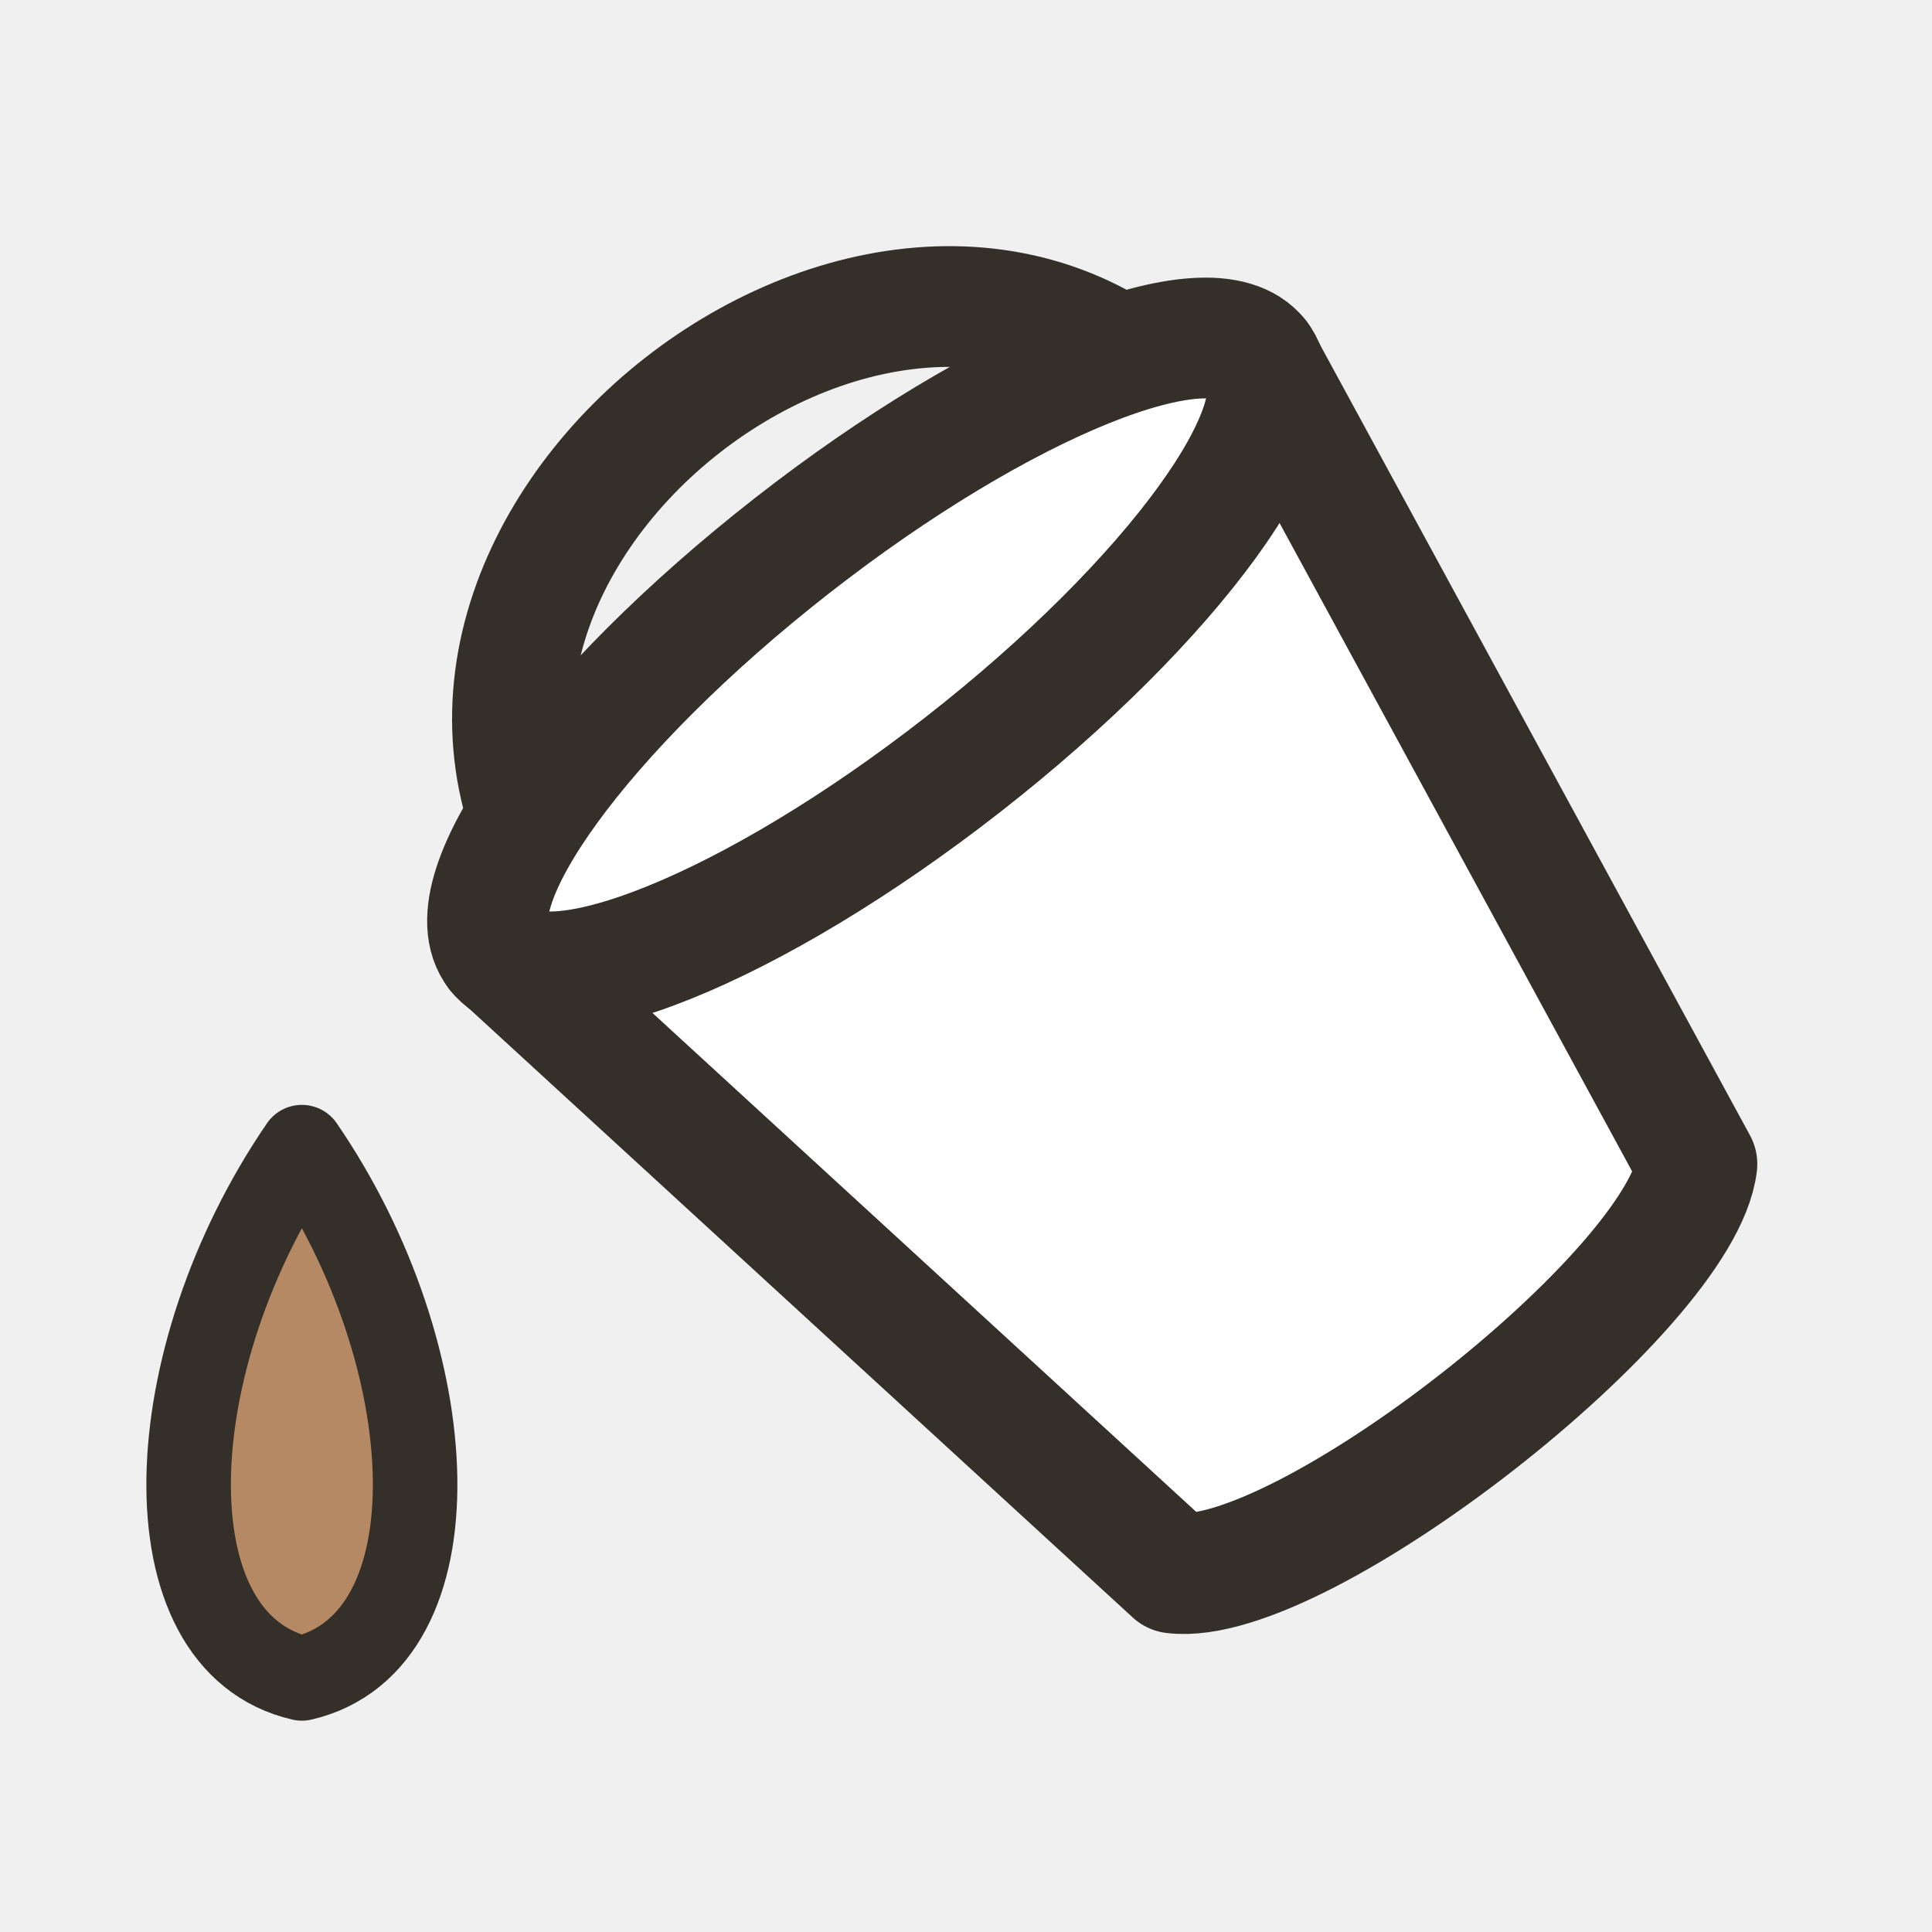
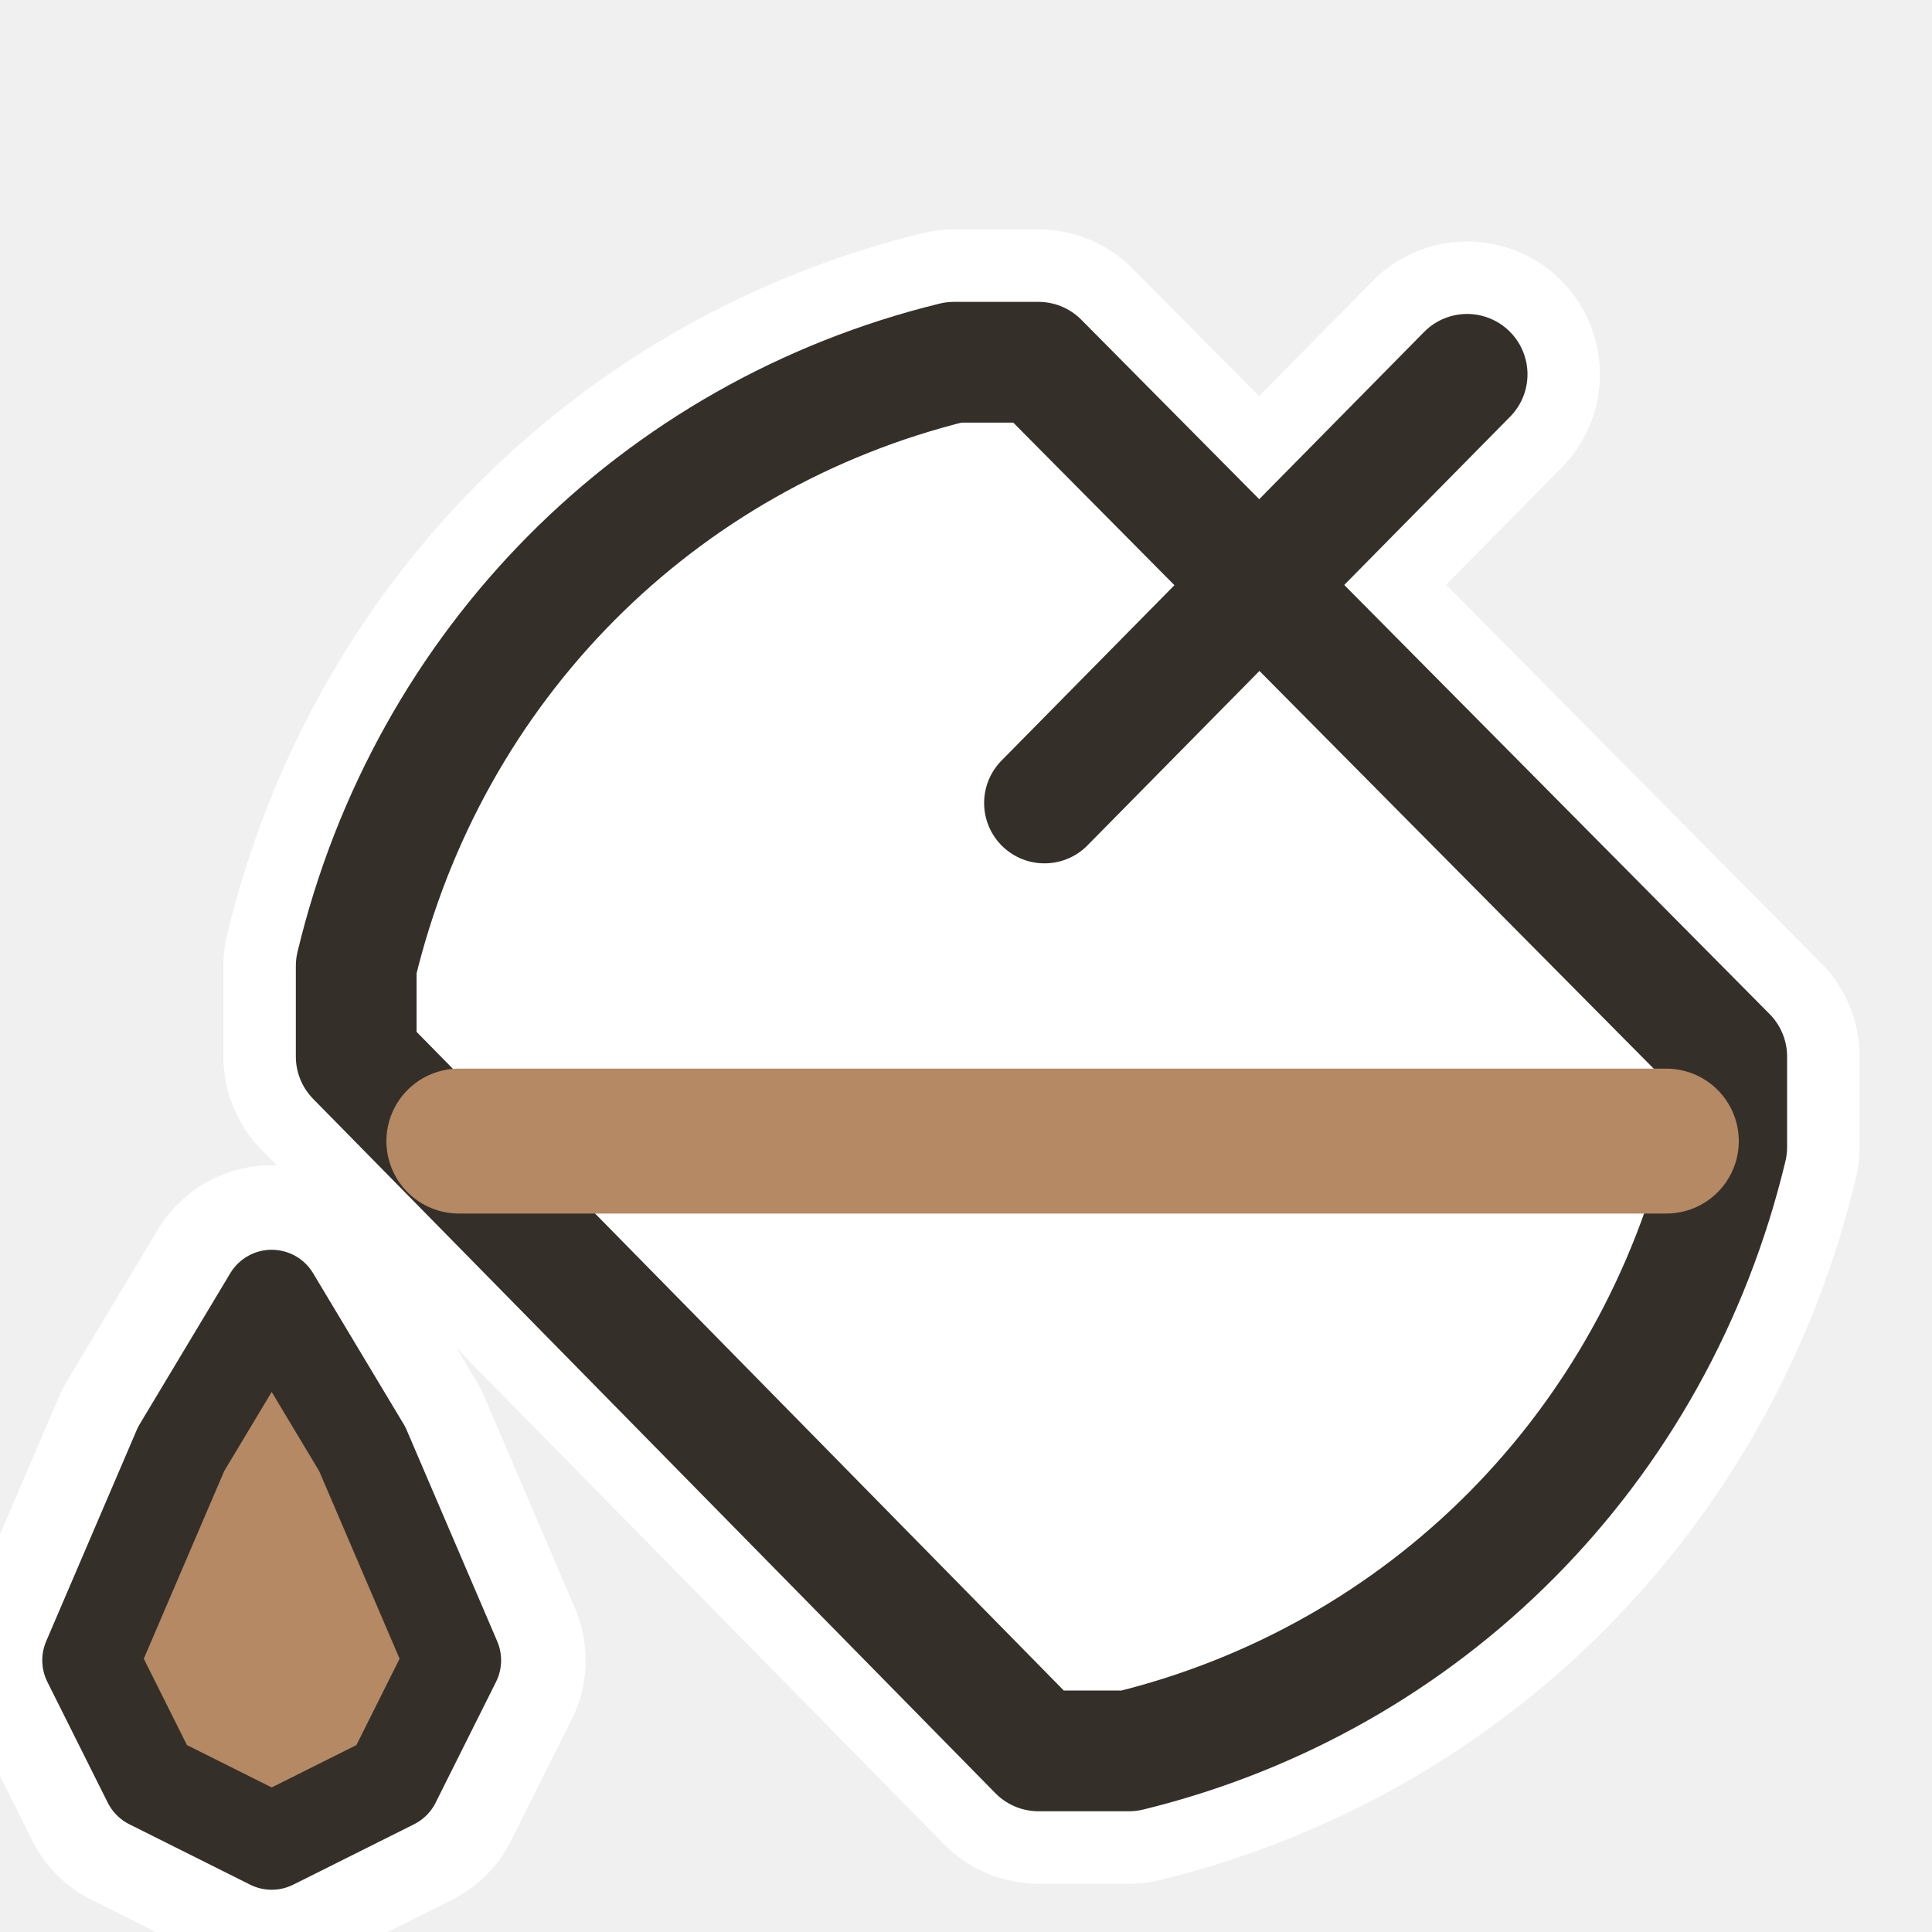
<svg xmlns="http://www.w3.org/2000/svg" width="32" height="32" viewBox="0 0 32 32">
-   <g transform="rotate(-38 17 14)" fill="#fff" stroke="#352f2a" stroke-width="2" stroke-linejoin="round" stroke-linecap="round">
-     <path d="M10.5 10C11 3 23 3 23.5 10" fill="none" />
-     <path d="M9 10 11.5 25C13 26.5 21 26.5 22.5 25L25 10z" />
-     <ellipse cx="17" cy="10" rx="8" ry="2.3" />
+   <g fill="none" stroke="#fff" stroke-width="4.4" stroke-linejoin="round" stroke-linecap="round">
+     <path d="M28.6 17.5V19C27.4 24 23.6 27.8 18.7 29H17.2L5.9 17.5V16C7.1 11 10.9 7.2 15.8 6H17.2L28.6 17.5Z" />
+     <path d="M24.3 6.2 17.3 13.3" />
+     <path d="M4.5 21.5 6 24 7.5 27.5 6.5 29.5 4.5 30.5 2.5 29.5 1.5 27.5 3 24Z" />
  </g>
-   <path d="M5 19C2.6 22.5 2.4 27.2 5 27.8 7.6 27.2 7.4 22.5 5 19Z" fill="#b48963" stroke="#352f2a" stroke-width="1.4" stroke-linejoin="round" />
+   <path d="M28.6 17.5V19C27.4 24 23.6 27.8 18.7 29H17.2L5.9 17.5V16C7.1 11 10.9 7.2 15.8 6H17.2L28.6 17.5Z" fill="#fff" stroke="#352f2a" stroke-width="2" stroke-linejoin="round" stroke-linecap="round" />
+   <path d="M24.3 6.2 17.3 13.3" fill="none" stroke="#352f2a" stroke-width="2" stroke-linecap="round" />
+   <path d="M7.6 18.9H27.6" fill="none" stroke="#b48963" stroke-width="2.4" stroke-linecap="round" />
+   <path d="M4.5 21.5 6 24 7.5 27.5 6.5 29.5 4.5 30.5 2.5 29.5 1.5 27.5 3 24Z" fill="#b48963" stroke="#352f2a" stroke-width="1.6" stroke-linejoin="round" stroke-linecap="round" />
</svg>
